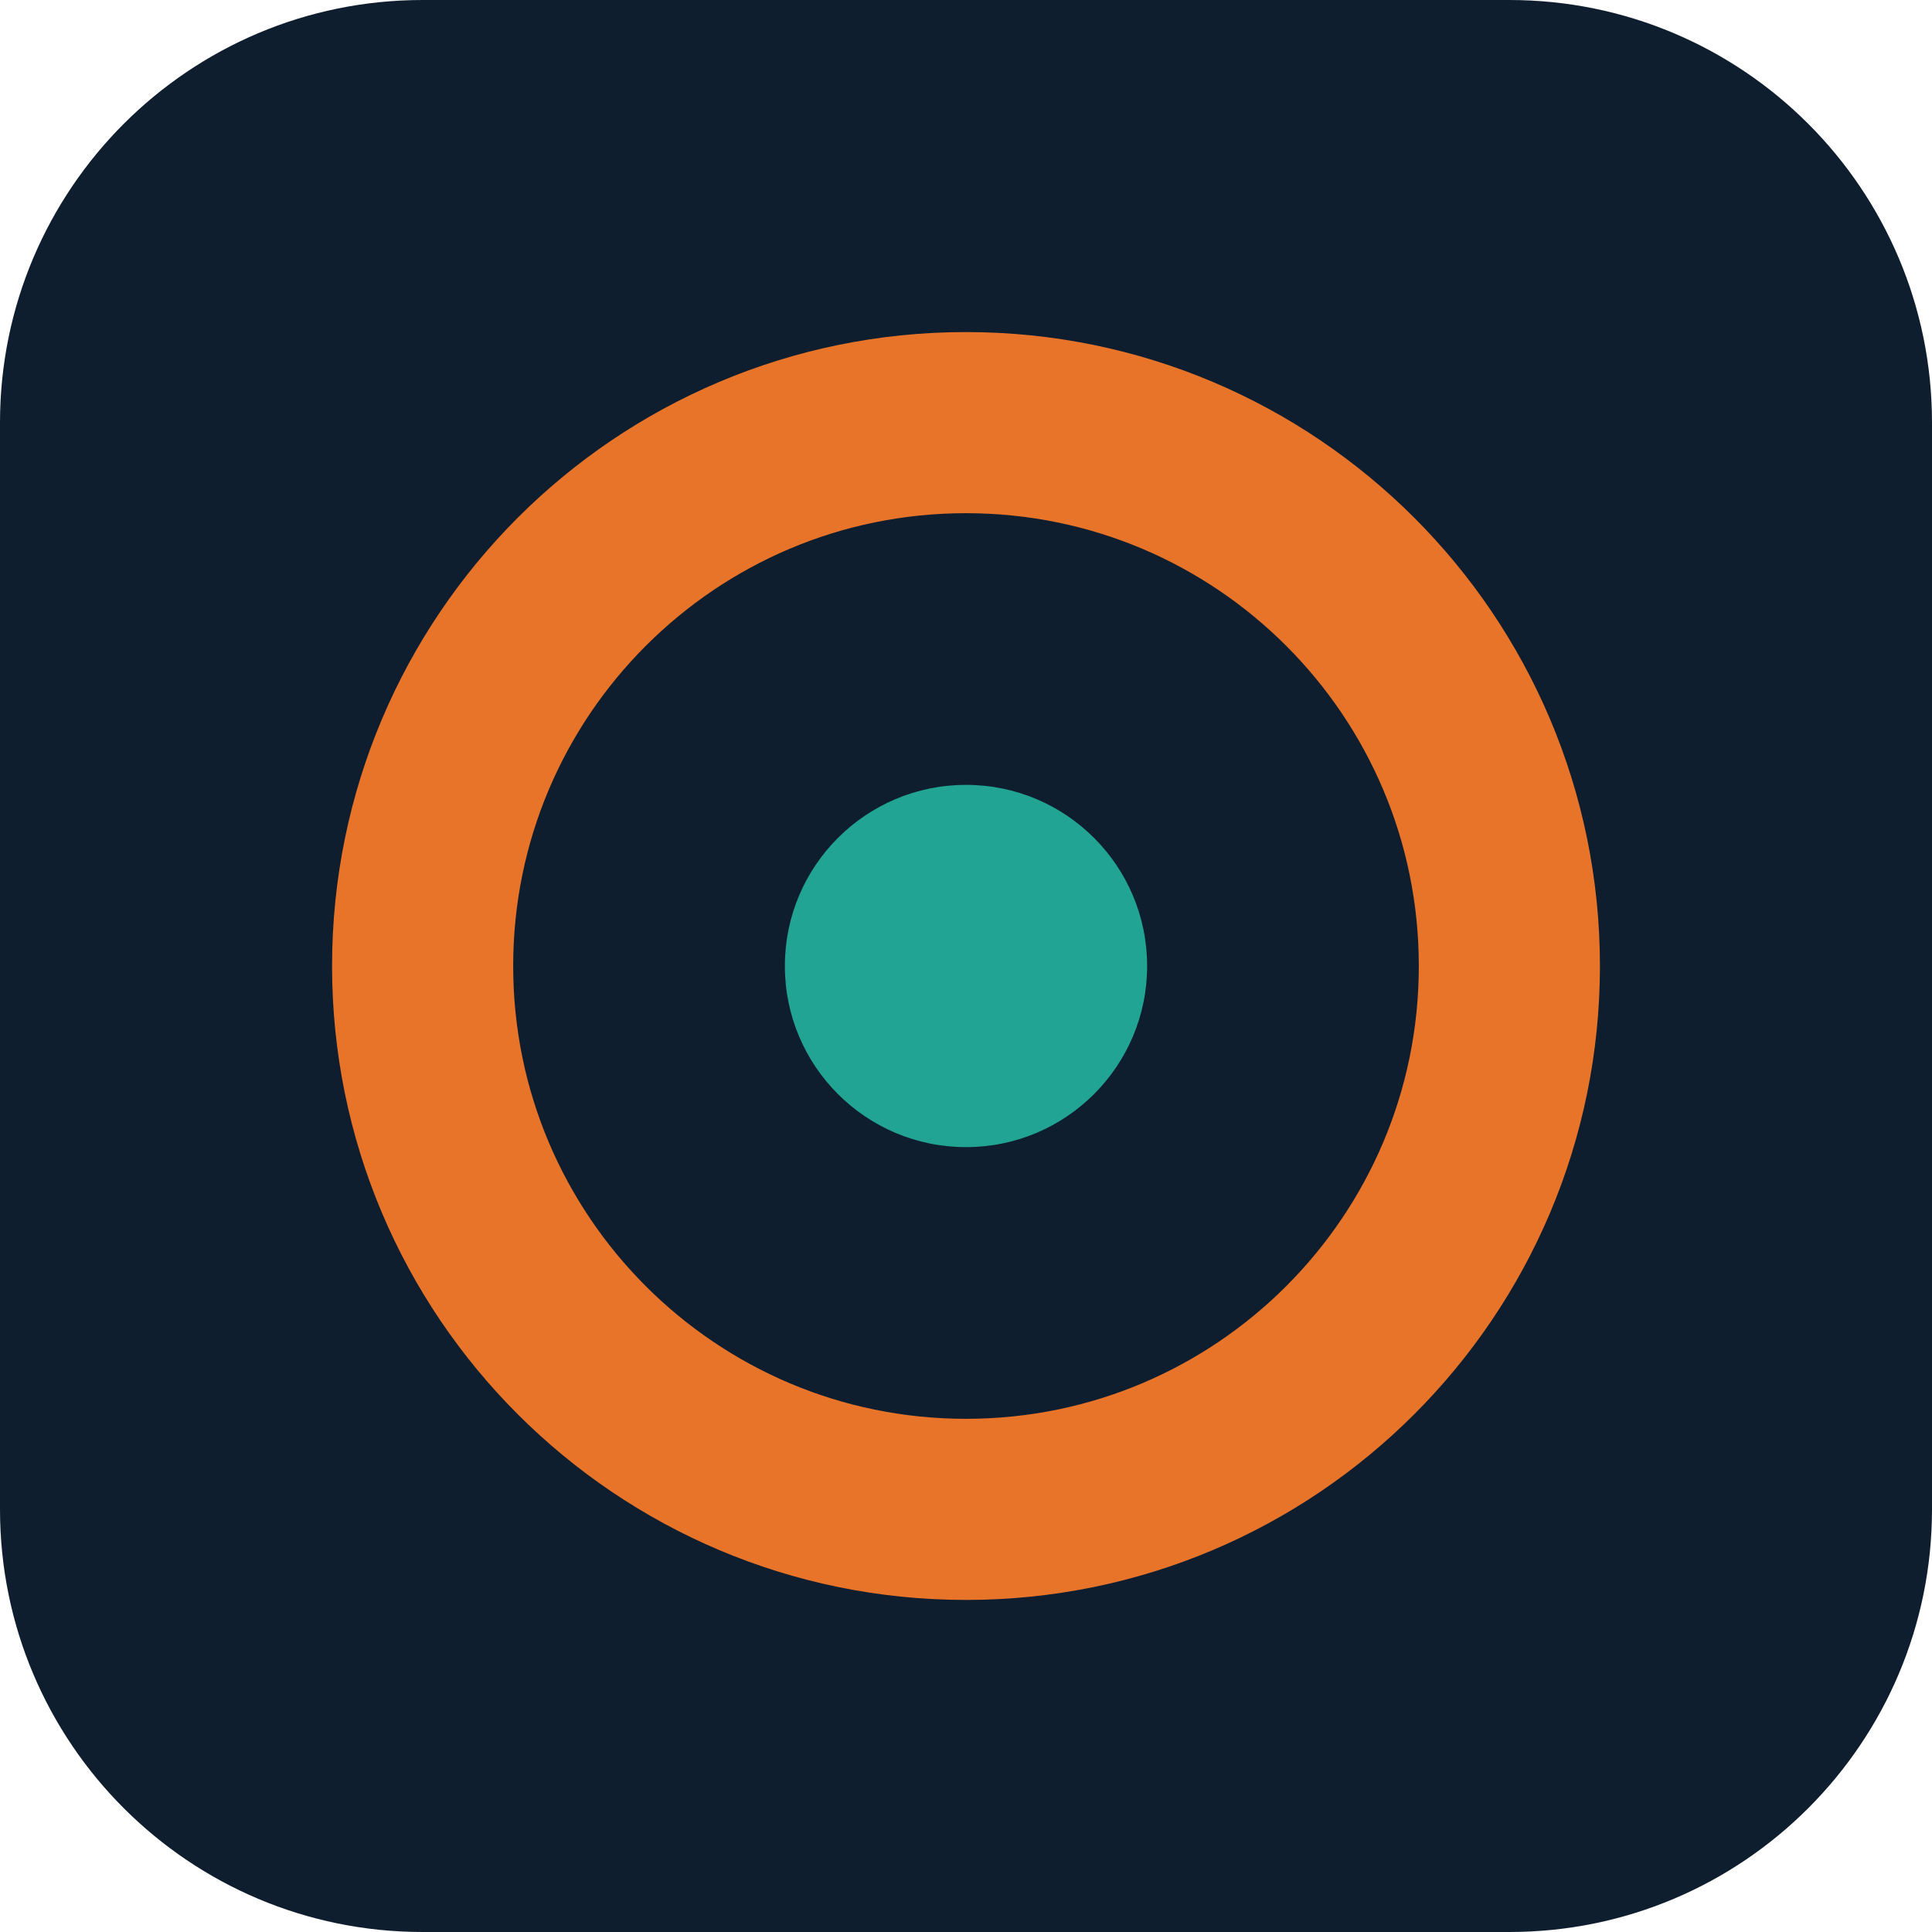
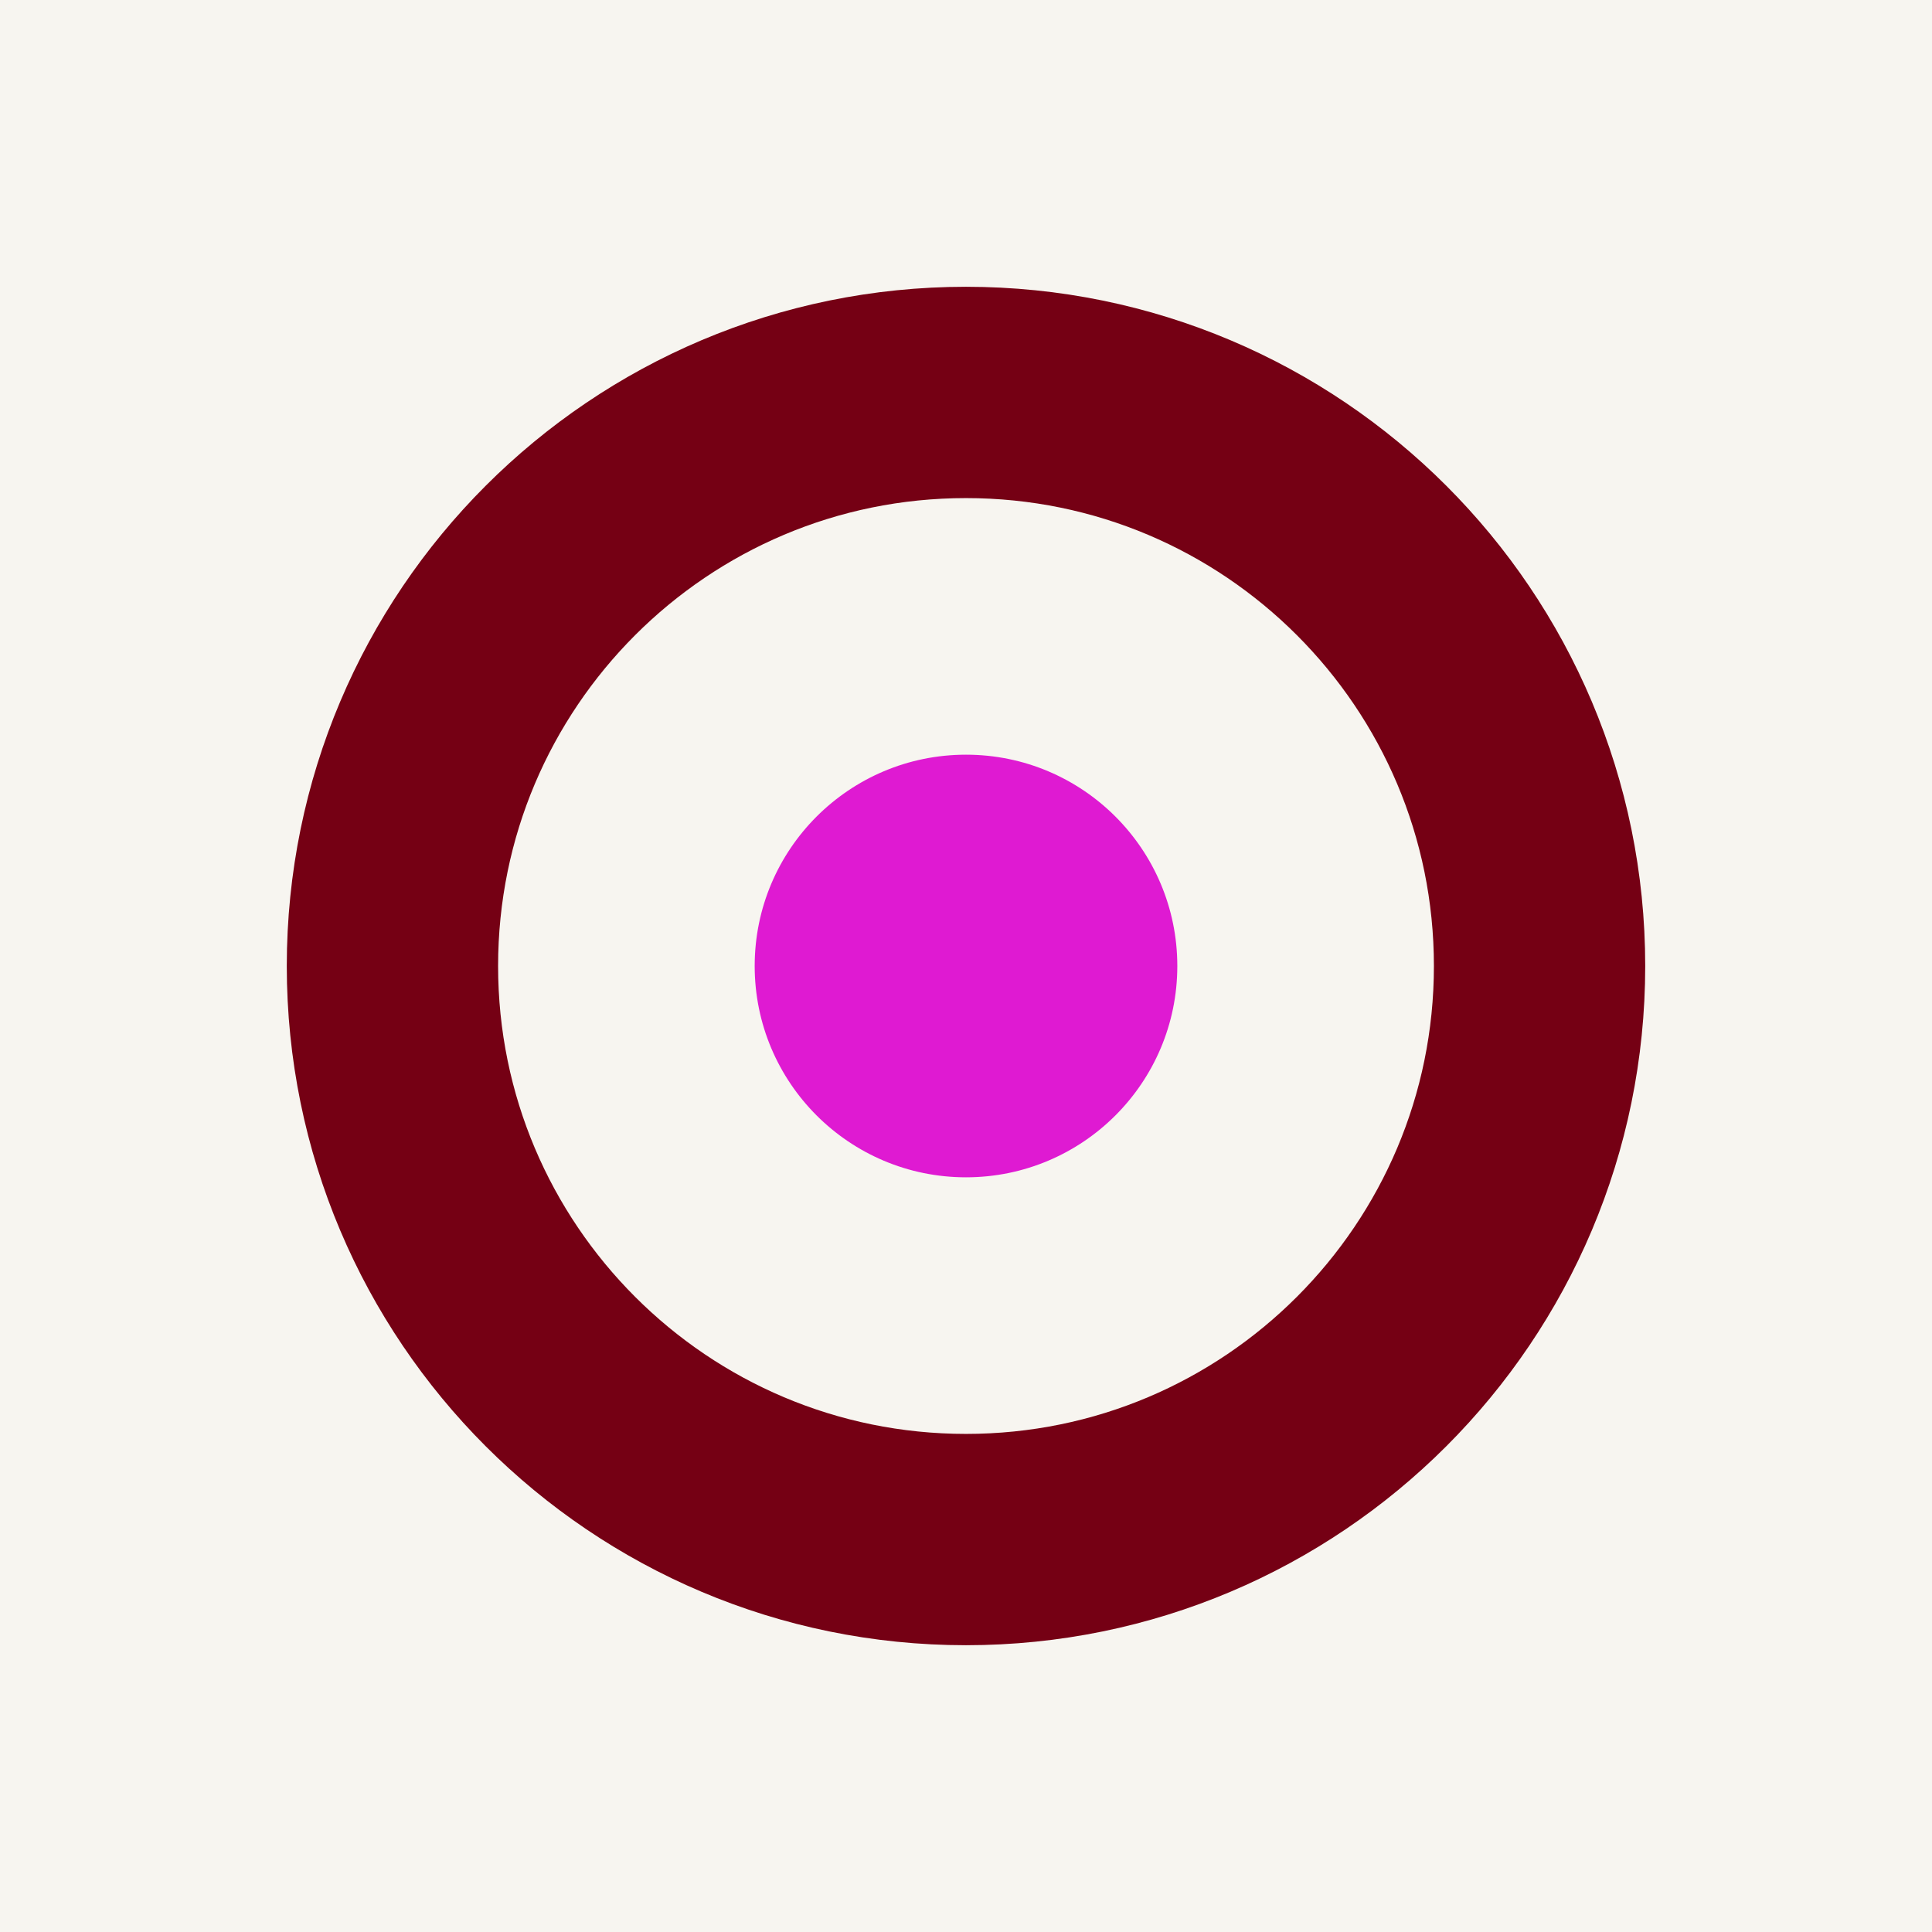
<svg xmlns="http://www.w3.org/2000/svg" viewBox="0 0 32 32">
-   <rect width="32" height="32" rx="7" fill="#0f1e2e" />
-   <circle cx="16" cy="16" r="9" fill="none" stroke="#e8742a" stroke-width="3" />
-   <circle cx="16" cy="16" r="3" fill="#22a495" />
+   <rect width="32" height="32" fill="#f7f5f0" />
+   <circle cx="16" cy="16" r="9.5" fill="none" stroke="#750014" stroke-width="3.5" />
+   <circle cx="16" cy="16" r="3.5" fill="#df1ad2" />
</svg>
